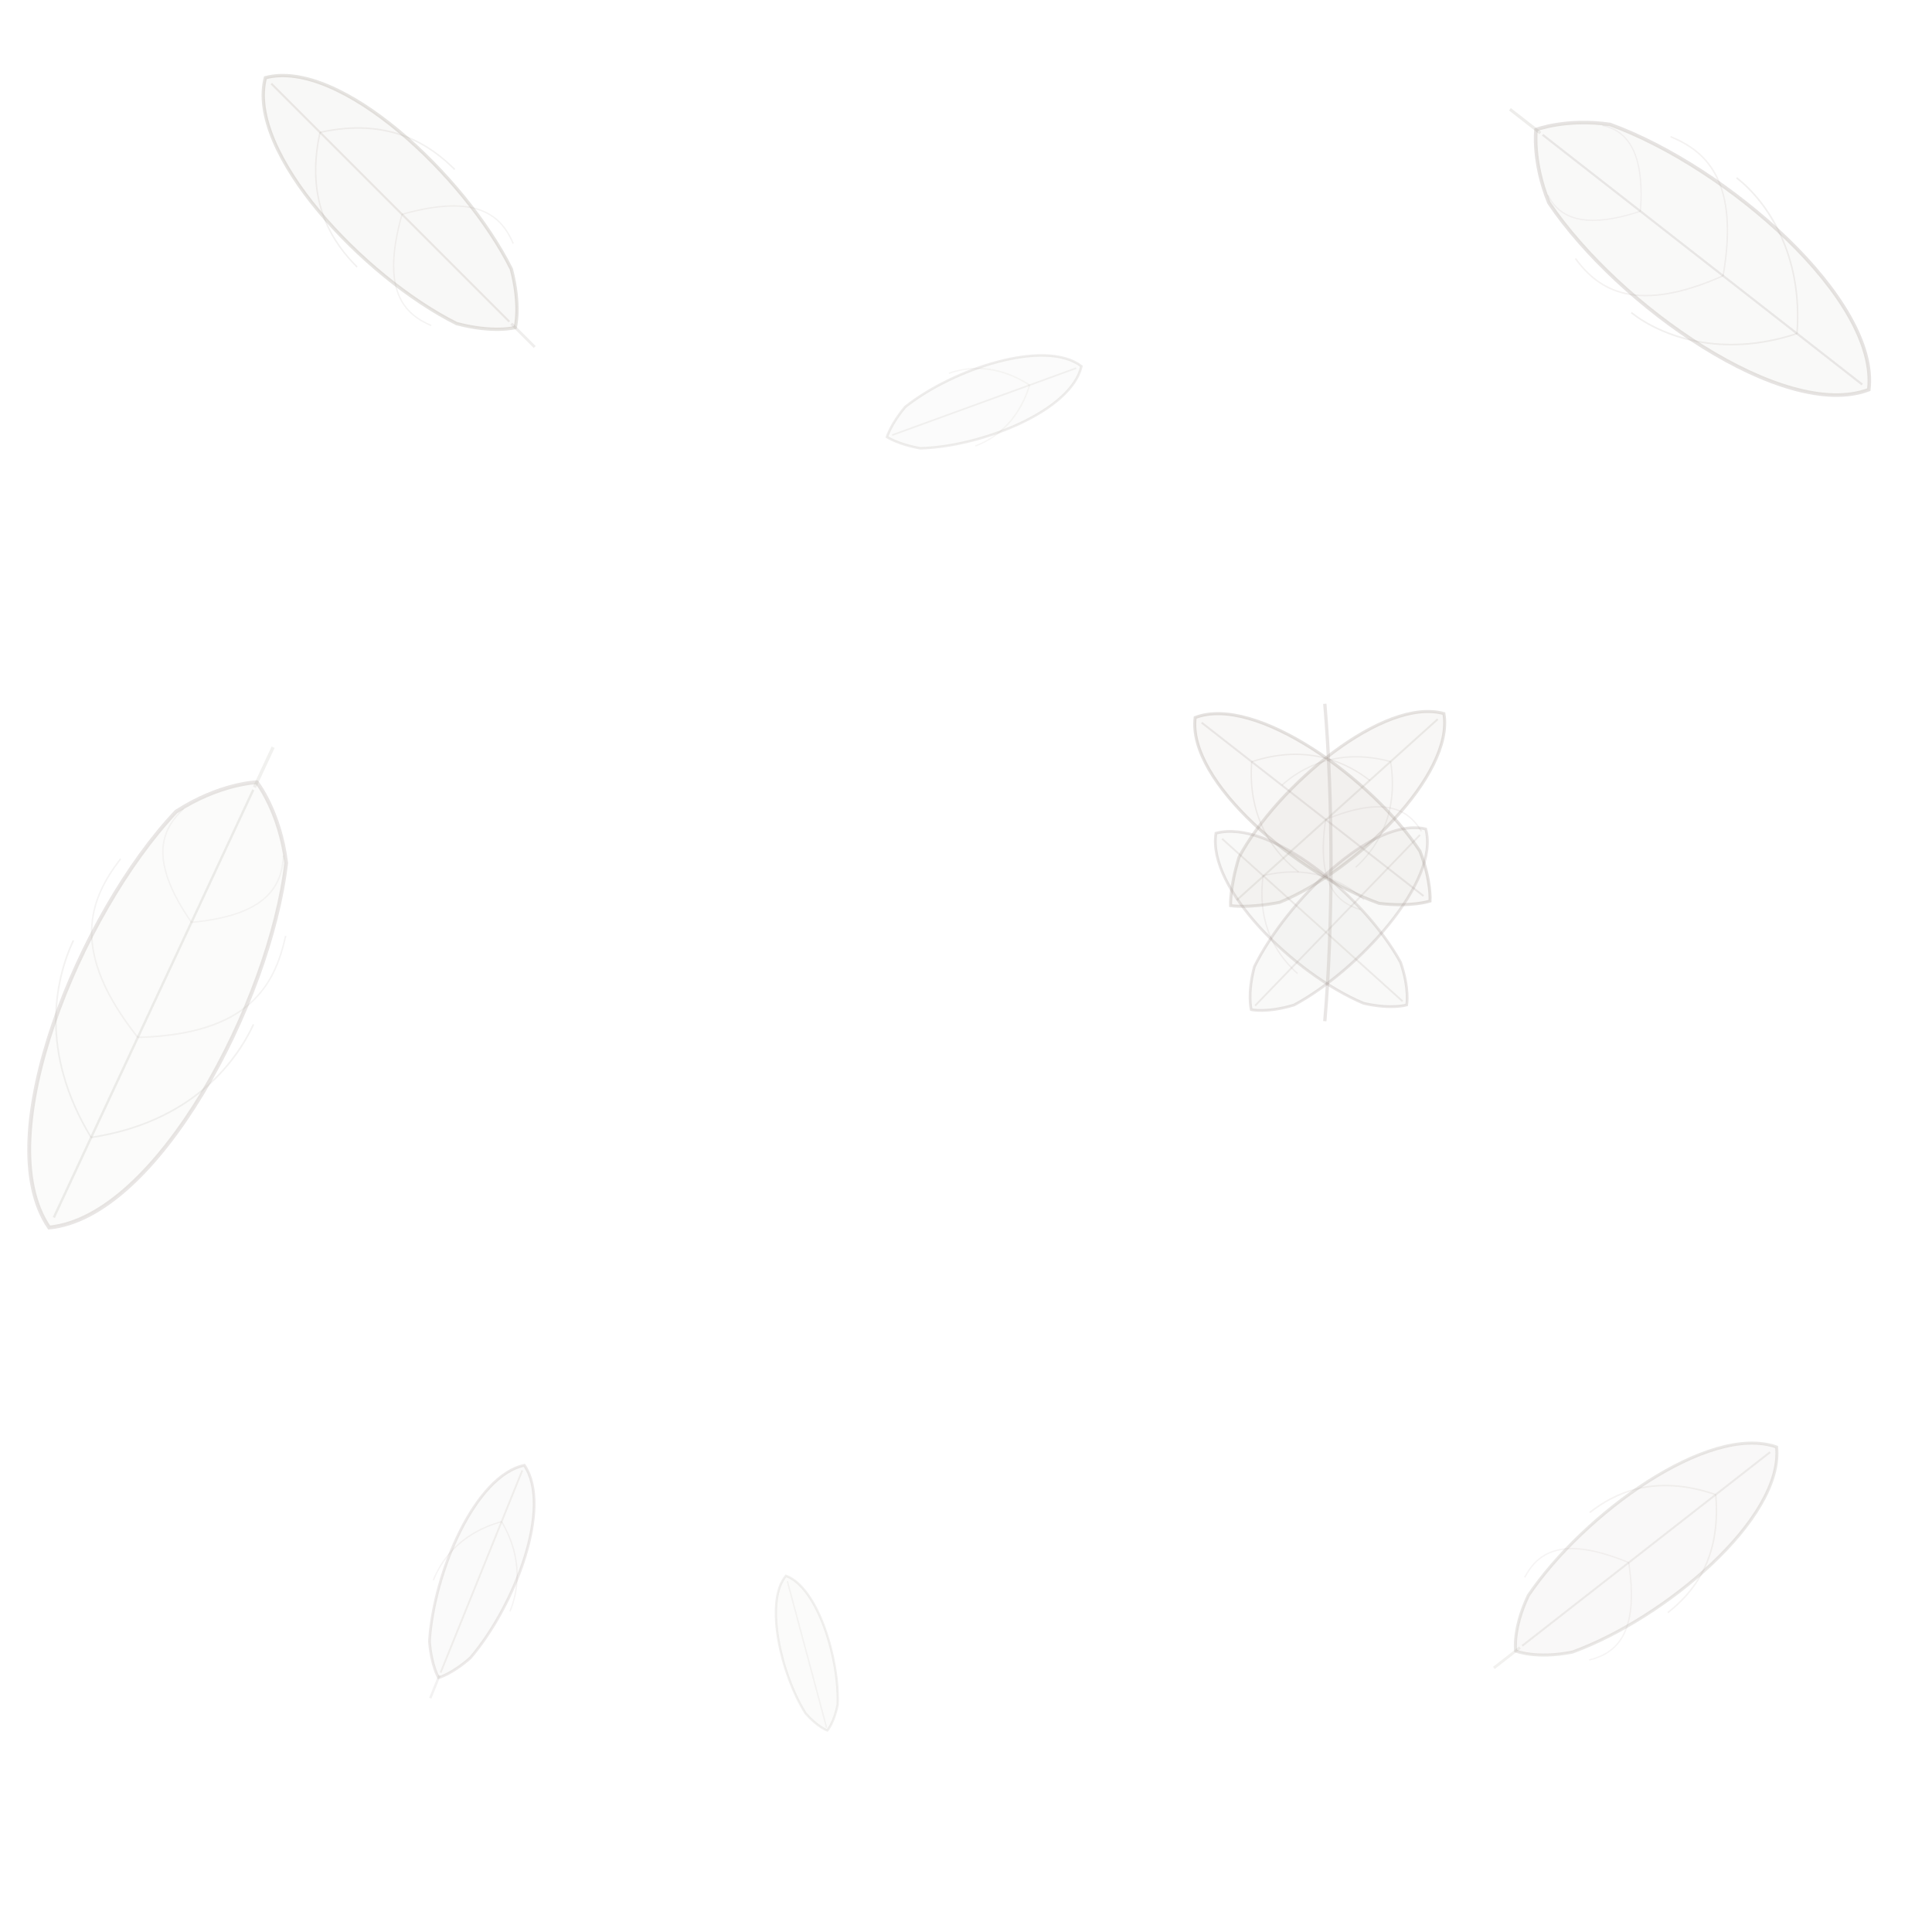
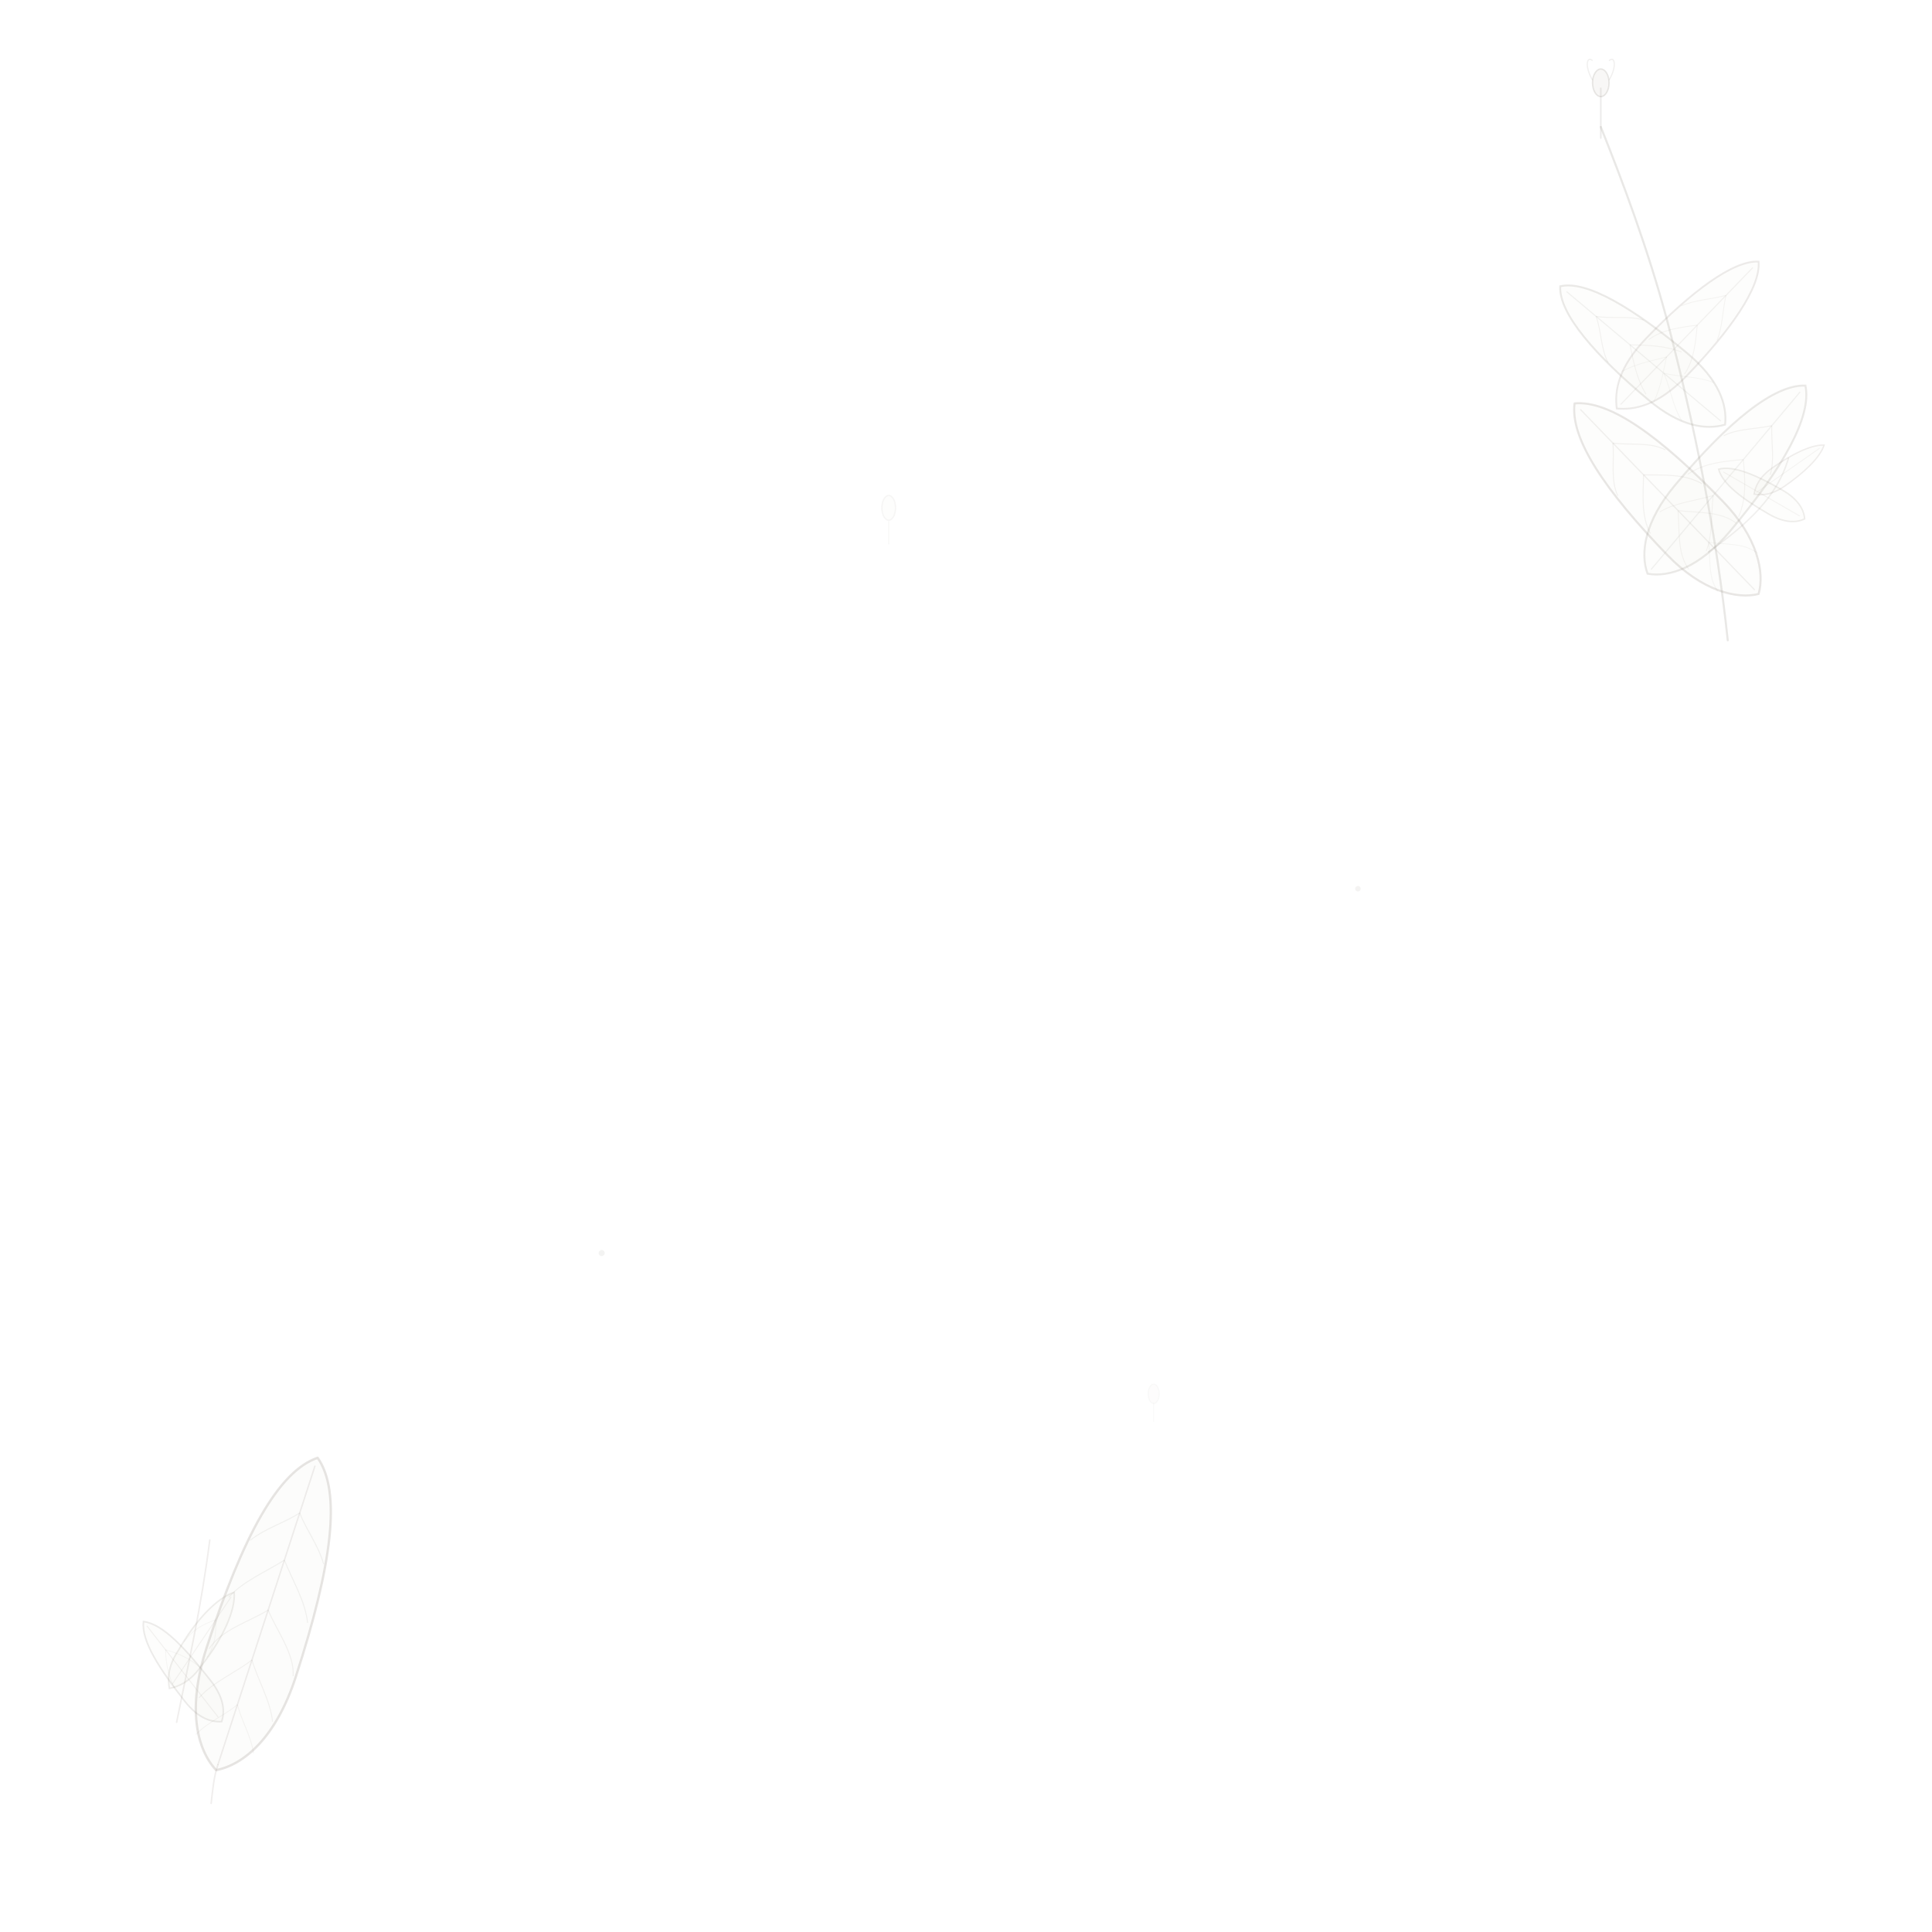
<svg xmlns="http://www.w3.org/2000/svg" width="700" height="700" viewBox="0 0 700 700">
-   <g transform="translate(618, 95) rotate(128)" opacity="0.88">
-     <path d="M0,-75 C28,-58 32,15 18,58 C10,72 0,78 0,78 C0,78 -10,72 -18,58 C-32,15 -28,-58 0,-75 Z" fill="#B8AFA4" fill-opacity="0.08" stroke="#9A9088" stroke-opacity="0.28" stroke-width="1.3" />
-     <line x1="0" y1="-72" x2="0" y2="75" stroke="#9A9088" stroke-opacity="0.2" stroke-width="0.8" />
-     <path d="M0,-42 C-24,-26 -31,-4 -31,10" stroke="#9A9088" stroke-opacity="0.15" stroke-width="0.6" fill="none" />
-     <path d="M0,-42 C24,-26 31,-4 31,10" stroke="#9A9088" stroke-opacity="0.15" stroke-width="0.6" fill="none" />
-     <path d="M0,-8 C-30,8 -32,24 -28,38" stroke="#9A9088" stroke-opacity="0.13" stroke-width="0.55" fill="none" />
-     <path d="M0,-8 C30,8 32,24 28,38" stroke="#9A9088" stroke-opacity="0.13" stroke-width="0.55" fill="none" />
-     <path d="M0,30 C-18,42 -20,52 -16,60" stroke="#9A9088" stroke-opacity="0.11" stroke-width="0.5" fill="none" />
-     <path d="M0,30 C18,42 20,52 16,60" stroke="#9A9088" stroke-opacity="0.11" stroke-width="0.5" fill="none" />
-     <line x1="0" y1="76" x2="0" y2="90" stroke="#9A9088" stroke-opacity="0.18" stroke-width="1.1" />
-   </g>
-   <g transform="translate(55, 365) rotate(205)" opacity="0.85">
-     <path d="M0,-88 C34,-68 38,20 22,68 C12,84 0,90 0,90 C0,90 -12,84 -22,68 C-38,20 -34,-68 0,-88 Z" fill="#B8AFA4" fill-opacity="0.07" stroke="#9A9088" stroke-opacity="0.26" stroke-width="1.4" />
-     <line x1="0" y1="-84" x2="0" y2="87" stroke="#9A9088" stroke-opacity="0.18" stroke-width="0.85" />
-     <path d="M0,-52 C-30,-32 -36,-6 -36,10" stroke="#9A9088" stroke-opacity="0.14" stroke-width="0.6" fill="none" />
-     <path d="M0,-52 C30,-32 36,-6 36,10" stroke="#9A9088" stroke-opacity="0.14" stroke-width="0.6" fill="none" />
-     <path d="M0,-12 C-36,6 -37,26 -33,44" stroke="#9A9088" stroke-opacity="0.12" stroke-width="0.55" fill="none" />
-     <path d="M0,-12 C36,6 37,26 33,44" stroke="#9A9088" stroke-opacity="0.12" stroke-width="0.55" fill="none" />
-     <path d="M0,34 C-24,48 -24,60 -20,70" stroke="#9A9088" stroke-opacity="0.1" stroke-width="0.5" fill="none" />
-     <path d="M0,34 C24,48 24,60 20,70" stroke="#9A9088" stroke-opacity="0.1" stroke-width="0.5" fill="none" />
-     <line x1="0" y1="88" x2="0" y2="104" stroke="#9A9088" stroke-opacity="0.16" stroke-width="1.2" />
-   </g>
-   <g transform="translate(480, 310)">
-     <path d="M0,-55 C3,-20 3,25 0,60" stroke="#9A9088" stroke-opacity="0.22" stroke-width="1.2" fill="none" />
-     <g transform="translate(-6,-18) rotate(-52)">
-       <path d="M0,-52 C20,-40 22,12 12,42 C6,52 0,56 0,56 C0,56 -6,52 -12,42 C-22,12 -20,-40 0,-52 Z" fill="#B8AFA4" fill-opacity="0.09" stroke="#9A9088" stroke-opacity="0.26" stroke-width="1.1" />
-       <line x1="0" y1="-49" x2="0" y2="53" stroke="#9A9088" stroke-opacity="0.17" stroke-width="0.7" />
-       <path d="M0,-26 C-18,-14 -21,2 -21,12" stroke="#9A9088" stroke-opacity="0.13" stroke-width="0.5" fill="none" />
-       <path d="M0,-26 C18,-14 21,2 21,12" stroke="#9A9088" stroke-opacity="0.13" stroke-width="0.5" fill="none" />
-       <path d="M0,8 C-21,20 -21,30 -18,38" stroke="#9A9088" stroke-opacity="0.11" stroke-width="0.5" fill="none" />
-       <path d="M0,8 C21,20 21,30 18,38" stroke="#9A9088" stroke-opacity="0.11" stroke-width="0.5" fill="none" />
+   <g>
+     <path d="M 626,232 C 622,194 614,154 604,116 C 597,90 588,66 580,46" stroke="#8A8278" stroke-opacity="0.18" stroke-width="0.75" fill="none" stroke-linecap="round" />
+     <g transform="translate(608,185) rotate(-44)">
+       <path d="M0,-54 C10,-46 14,-24 14,9 C14,27 7,38 0,42 C-7,38 -14,27 -14,9 C-14,-24 -10,-46 0,-54 Z" fill="#B8AFA4" fill-opacity="0.035" stroke="#8A8278" stroke-opacity="0.19" stroke-width="0.75" stroke-linejoin="round" />
+       <line x1="0" y1="-51" x2="0" y2="40" stroke="#8A8278" stroke-opacity="0.11" stroke-width="0.46" />
+       <path d="M0,-34 C4,-29 10,-25 12,-19" stroke="#8A8278" stroke-opacity="0.09" stroke-width="0.37" fill="none" />
+       <path d="M0,-34 C-4,-29 -10,-25 -12,-19" stroke="#8A8278" stroke-opacity="0.09" stroke-width="0.37" fill="none" />
+       <path d="M0,-18 C5,-13 11,-8 13,-1" stroke="#8A8278" stroke-opacity="0.09" stroke-width="0.37" fill="none" />
+       <path d="M0,-18 C-5,-13 -11,-8 -13,-1" stroke="#8A8278" stroke-opacity="0.09" stroke-width="0.37" fill="none" />
+       <path d="M0,0 C5,6 11,11 12,18" stroke="#8A8278" stroke-opacity="0.08" stroke-width="0.34" fill="none" />
+       <path d="M0,0 C-5,6 -11,11 -12,18" stroke="#8A8278" stroke-opacity="0.08" stroke-width="0.34" fill="none" />
+       <path d="M0,16 C4,21 9,25 10,31" stroke="#8A8278" stroke-opacity="0.07" stroke-width="0.31" fill="none" />
+       <path d="M0,16 C-4,21 -9,25 -10,31" stroke="#8A8278" stroke-opacity="0.07" stroke-width="0.31" fill="none" />
    </g>
-     <g transform="translate(6,-18) rotate(48)">
-       <path d="M0,-50 C19,-38 21,12 11,40 C5,50 0,54 0,54 C0,54 -5,50 -11,40 C-21,12 -19,-38 0,-50 Z" fill="#B8AFA4" fill-opacity="0.09" stroke="#9A9088" stroke-opacity="0.24" stroke-width="1.1" />
-       <line x1="0" y1="-47" x2="0" y2="51" stroke="#9A9088" stroke-opacity="0.16" stroke-width="0.7" />
-       <path d="M0,-24 C-17,-13 -20,2 -20,11" stroke="#9A9088" stroke-opacity="0.12" stroke-width="0.5" fill="none" />
-       <path d="M0,-24 C17,-13 20,2 20,11" stroke="#9A9088" stroke-opacity="0.12" stroke-width="0.5" fill="none" />
+     <g transform="translate(622,178) rotate(40)">
+       <path d="M0,-50 C9,-43 13,-22 13,8 C13,25 7,35 0,39 C-7,35 -13,25 -13,8 C-13,-22 -9,-43 0,-50 Z" fill="#B8AFA4" fill-opacity="0.03" stroke="#8A8278" stroke-opacity="0.17" stroke-width="0.72" />
+       <line x1="0" y1="-47" x2="0" y2="37" stroke="#8A8278" stroke-opacity="0.1" stroke-width="0.44" />
+       <path d="M0,-31 C4,-26 9,-22 11,-17" stroke="#8A8278" stroke-opacity="0.09" stroke-width="0.36" fill="none" />
+       <path d="M0,-31 C-4,-26 -9,-22 -11,-17" stroke="#8A8278" stroke-opacity="0.09" stroke-width="0.36" fill="none" />
+       <path d="M0,-15 C5,-10 10,-5 12,2" stroke="#8A8278" stroke-opacity="0.08" stroke-width="0.36" fill="none" />
+       <path d="M0,-15 C-5,-10 -10,-5 -12,2" stroke="#8A8278" stroke-opacity="0.08" stroke-width="0.36" fill="none" />
+       <path d="M0,2 C4,8 9,13 11,19" stroke="#8A8278" stroke-opacity="0.08" stroke-width="0.32" fill="none" />
+       <path d="M0,2 C-4,8 -9,13 -11,19" stroke="#8A8278" stroke-opacity="0.08" stroke-width="0.32" fill="none" />
    </g>
-     <g transform="translate(-6,22) rotate(-48)">
-       <path d="M0,-45 C17,-34 19,10 10,36 C5,45 0,48 0,48 C0,48 -5,45 -10,36 C-19,10 -17,-34 0,-45 Z" fill="#B8AFA4" fill-opacity="0.08" stroke="#9A9088" stroke-opacity="0.22" stroke-width="1" />
-       <line x1="0" y1="-42" x2="0" y2="46" stroke="#9A9088" stroke-opacity="0.15" stroke-width="0.65" />
-       <path d="M0,-22 C-16,-11 -18,3 -18,11" stroke="#9A9088" stroke-opacity="0.11" stroke-width="0.5" fill="none" />
-       <path d="M0,-22 C16,-11 18,3 18,11" stroke="#9A9088" stroke-opacity="0.11" stroke-width="0.5" fill="none" />
+     <g transform="translate(599,132) rotate(-50)">
+       <path d="M0,-44 C8,-38 11,-18 11,7 C11,22 6,30 0,34 C-6,30 -11,22 -11,7 C-11,-18 -8,-38 0,-44 Z" fill="#B8AFA4" fill-opacity="0.03" stroke="#8A8278" stroke-opacity="0.17" stroke-width="0.68" />
+       <line x1="0" y1="-41" x2="0" y2="32" stroke="#8A8278" stroke-opacity="0.1" stroke-width="0.42" />
+       <path d="M0,-27 C3,-22 8,-18 10,-13" stroke="#8A8278" stroke-opacity="0.09" stroke-width="0.34" fill="none" />
+       <path d="M0,-27 C-3,-22 -8,-18 -10,-13" stroke="#8A8278" stroke-opacity="0.09" stroke-width="0.34" fill="none" />
+       <path d="M0,-11 C4,-6 8,-1 10,5" stroke="#8A8278" stroke-opacity="0.08" stroke-width="0.34" fill="none" />
+       <path d="M0,-11 C-4,-6 -8,-1 -10,5" stroke="#8A8278" stroke-opacity="0.08" stroke-width="0.34" fill="none" />
+       <path d="M0,5 C3,11 7,15 9,21" stroke="#8A8278" stroke-opacity="0.07" stroke-width="0.3" fill="none" />
+       <path d="M0,5 C-3,11 -7,15 -9,21" stroke="#8A8278" stroke-opacity="0.07" stroke-width="0.3" fill="none" />
    </g>
-     <g transform="translate(6,22) rotate(44)">
-       <path d="M0,-44 C17,-34 18,10 10,35 C5,44 0,47 0,47 C0,47 -5,44 -10,35 C-18,10 -17,-34 0,-44 Z" fill="#B8AFA4" fill-opacity="0.08" stroke="#9A9088" stroke-opacity="0.22" stroke-width="1" />
-       <line x1="0" y1="-41" x2="0" y2="45" stroke="#9A9088" stroke-opacity="0.15" stroke-width="0.65" />
+     <g transform="translate(608,125) rotate(44)">
+       <path d="M0,-42 C7,-36 10,-17 10,6 C10,21 5,28 0,32 C-5,28 -10,21 -10,6 C-10,-17 -7,-36 0,-42 Z" fill="#B8AFA4" fill-opacity="0.03" stroke="#8A8278" stroke-opacity="0.16" stroke-width="0.65" />
+       <line x1="0" y1="-39" x2="0" y2="30" stroke="#8A8278" stroke-opacity="0.09" stroke-width="0.41" />
+       <path d="M0,-25 C3,-20 7,-16 9,-11" stroke="#8A8278" stroke-opacity="0.08" stroke-width="0.32" fill="none" />
+       <path d="M0,-25 C-3,-20 -7,-16 -9,-11" stroke="#8A8278" stroke-opacity="0.08" stroke-width="0.32" fill="none" />
+       <path d="M0,-10 C4,-5 8,0 9,6" stroke="#8A8278" stroke-opacity="0.08" stroke-width="0.32" fill="none" />
+       <path d="M0,-10 C-4,-5 -8,0 -9,6" stroke="#8A8278" stroke-opacity="0.08" stroke-width="0.32" fill="none" />
+       <path d="M0,6 C3,11 6,15 8,21" stroke="#8A8278" stroke-opacity="0.07" stroke-width="0.29" fill="none" />
+       <path d="M0,6 C-3,11 -6,15 -8,21" stroke="#8A8278" stroke-opacity="0.07" stroke-width="0.29" fill="none" />
+     </g>
+     <g transform="translate(580,47)">
+       <path d="M0,3 C0,-3 0,-9 0,-15" stroke="#8A8278" stroke-opacity="0.15" stroke-width="0.58" fill="none" stroke-linecap="round" />
+       <ellipse cx="0" cy="-17" rx="3" ry="5" fill="#B8AFA4" fill-opacity="0.1" stroke="#8A8278" stroke-opacity="0.18" stroke-width="0.5" />
+       <path d="M-3,-18 C-6,-23 -5,-27 -3,-25" stroke="#8A8278" stroke-opacity="0.12" stroke-width="0.44" fill="none" />
+       <path d="M3,-18 C6,-23 5,-27 3,-25" stroke="#8A8278" stroke-opacity="0.12" stroke-width="0.44" fill="none" />
+     </g>
+     <path d="M619,200 C633,190 644,180 648,166" stroke="#8A8278" stroke-opacity="0.12" stroke-width="0.53" fill="none" stroke-linecap="round" />
+     <g transform="translate(640,180) rotate(-60)">
+       <path d="M0,-20 C4,-16 5,-7 5,4 C5,10 3,14 0,16 C-3,14 -5,10 -5,4 C-5,-7 -4,-16 0,-20 Z" fill="#B8AFA4" fill-opacity="0.03" stroke="#8A8278" stroke-opacity="0.14" stroke-width="0.54" />
+       <line x1="0" y1="-18" x2="0" y2="14" stroke="#8A8278" stroke-opacity="0.08" stroke-width="0.34" />
+     </g>
+     <g transform="translate(647,171) rotate(55)">
+       <path d="M0,-17 C3,-13 4,-5 4,3 C4,9 2,12 0,14 C-2,12 -4,9 -4,3 C-4,-5 -3,-13 0,-17 Z" fill="#B8AFA4" fill-opacity="0.03" stroke="#8A8278" stroke-opacity="0.13" stroke-width="0.5" />
+       <line x1="0" y1="-15" x2="0" y2="13" stroke="#8A8278" stroke-opacity="0.08" stroke-width="0.31" />
    </g>
  </g>
-   <g transform="translate(140, 72) rotate(315)" opacity="0.9">
-     <path d="M0,-62 C24,-48 26,14 14,50 C7,62 0,66 0,66 C0,66 -7,62 -14,50 C-26,14 -24,-48 0,-62 Z" fill="#B8AFA4" fill-opacity="0.09" stroke="#9A9088" stroke-opacity="0.27" stroke-width="1.2" />
-     <line x1="0" y1="-59" x2="0" y2="63" stroke="#9A9088" stroke-opacity="0.19" stroke-width="0.75" />
-     <path d="M0,-34 C-22,-20 -25,-2 -25,10" stroke="#9A9088" stroke-opacity="0.14" stroke-width="0.55" fill="none" />
-     <path d="M0,-34 C22,-20 25,-2 25,10" stroke="#9A9088" stroke-opacity="0.14" stroke-width="0.55" fill="none" />
-     <path d="M0,8 C-25,22 -25,34 -21,44" stroke="#9A9088" stroke-opacity="0.12" stroke-width="0.5" fill="none" />
-     <path d="M0,8 C25,22 25,34 21,44" stroke="#9A9088" stroke-opacity="0.12" stroke-width="0.5" fill="none" />
-     <line x1="0" y1="64" x2="0" y2="76" stroke="#9A9088" stroke-opacity="0.17" stroke-width="1" />
+   <g>
+     <g transform="translate(95,590) rotate(18)">
+       <path d="M0,-65 C12,-56 17,-30 17,13 C17,36 9,49 0,54 C-9,49 -17,36 -17,13 C-17,-30 -12,-56 0,-65 Z" fill="#B8AFA4" fill-opacity="0.04" stroke="#8A8278" stroke-opacity="0.21" stroke-width="0.85" stroke-linejoin="round" />
+       <line x1="0" y1="-62" x2="0" y2="52" stroke="#8A8278" stroke-opacity="0.13" stroke-width="0.52" />
+       <path d="M0,-44 C4,-39 10,-35 14,-29" stroke="#8A8278" stroke-opacity="0.1" stroke-width="0.37" fill="none" />
+       <path d="M0,-44 C-4,-39 -10,-35 -14,-29" stroke="#8A8278" stroke-opacity="0.1" stroke-width="0.37" fill="none" />
+       <path d="M0,-26 C5,-20 12,-14 15,-7" stroke="#8A8278" stroke-opacity="0.1" stroke-width="0.37" fill="none" />
+       <path d="M0,-26 C-5,-20 -12,-14 -15,-7" stroke="#8A8278" stroke-opacity="0.1" stroke-width="0.37" fill="none" />
+       <path d="M0,-7 C5,-1 14,5 16,13" stroke="#8A8278" stroke-opacity="0.09" stroke-width="0.36" fill="none" />
+       <path d="M0,-7 C-5,-1 -14,5 -16,13" stroke="#8A8278" stroke-opacity="0.09" stroke-width="0.36" fill="none" />
+       <path d="M0,12 C4,18 11,24 14,31" stroke="#8A8278" stroke-opacity="0.09" stroke-width="0.34" fill="none" />
+       <path d="M0,12 C-4,18 -11,24 -14,31" stroke="#8A8278" stroke-opacity="0.09" stroke-width="0.34" fill="none" />
+       <path d="M0,29 C3,34 8,38 11,44" stroke="#8A8278" stroke-opacity="0.08" stroke-width="0.31" fill="none" />
+       <path d="M0,29 C-3,34 -8,38 -11,44" stroke="#8A8278" stroke-opacity="0.08" stroke-width="0.31" fill="none" />
+       <path d="M0,52 C0,57 1,61 2,66" stroke="#8A8278" stroke-opacity="0.13" stroke-width="0.56" fill="none" stroke-linecap="round" />
+     </g>
+     <path d="M64,624 C68,604 73,582 76,558" stroke="#8A8278" stroke-opacity="0.13" stroke-width="0.56" fill="none" stroke-linecap="round" />
+     <g transform="translate(68,608) rotate(-38)">
+       <path d="M0,-26 C5,-21 6,-9 6,6 C6,14 3,18 0,20 C-3,18 -6,14 -6,6 C-6,-9 -5,-21 0,-26 Z" fill="#B8AFA4" fill-opacity="0.03" stroke="#8A8278" stroke-opacity="0.15" stroke-width="0.58" />
+       <line x1="0" y1="-24" x2="0" y2="18" stroke="#8A8278" stroke-opacity="0.09" stroke-width="0.36" />
+       <path d="M0,-13 C3,-9 5,-5 6,0" stroke="#8A8278" stroke-opacity="0.07" stroke-width="0.29" fill="none" />
+       <path d="M0,-13 C-3,-9 -5,-5 -6,0" stroke="#8A8278" stroke-opacity="0.07" stroke-width="0.29" fill="none" />
+     </g>
+     <g transform="translate(72,596) rotate(34)">
+       <path d="M0,-23 C4,-18 6,-7 5,6 C5,13 2,17 0,19 C-2,17 -5,13 -5,6 C-6,-7 -4,-18 0,-23 Z" fill="#B8AFA4" fill-opacity="0.03" stroke="#8A8278" stroke-opacity="0.14" stroke-width="0.56" />
+       <line x1="0" y1="-21" x2="0" y2="17" stroke="#8A8278" stroke-opacity="0.09" stroke-width="0.34" />
+       <path d="M0,-11 C3,-7 5,-3 5,2" stroke="#8A8278" stroke-opacity="0.07" stroke-width="0.29" fill="none" />
+       <path d="M0,-11 C-3,-7 -5,-3 -5,2" stroke="#8A8278" stroke-opacity="0.07" stroke-width="0.29" fill="none" />
+     </g>
  </g>
-   <g transform="translate(175, 568) rotate(22)" opacity="0.82">
-     <path d="M0,-40 C15,-30 16,8 8,32 C4,40 0,43 0,43 C0,43 -4,40 -8,32 C-16,8 -15,-30 0,-40 Z" fill="#B8AFA4" fill-opacity="0.08" stroke="#9A9088" stroke-opacity="0.22" stroke-width="1" />
-     <line x1="0" y1="-38" x2="0" y2="41" stroke="#9A9088" stroke-opacity="0.15" stroke-width="0.65" />
-     <path d="M0,-18 C-13,-8 -15,4 -15,11" stroke="#9A9088" stroke-opacity="0.11" stroke-width="0.5" fill="none" />
-     <path d="M0,-18 C13,-8 15,4 15,11" stroke="#9A9088" stroke-opacity="0.11" stroke-width="0.5" fill="none" />
-     <line x1="0" y1="42" x2="0" y2="51" stroke="#9A9088" stroke-opacity="0.14" stroke-width="0.9" />
+   <g transform="translate(322,190)" opacity="0.55">
+     <ellipse cx="0" cy="-6" rx="2.5" ry="4.5" fill="#B8AFA4" fill-opacity="0.07" stroke="#8A8278" stroke-opacity="0.12" stroke-width="0.48" />
+     <line x1="0" y1="-1" x2="0" y2="7" stroke="#8A8278" stroke-opacity="0.1" stroke-width="0.46" stroke-linecap="round" />
  </g>
-   <g transform="translate(358, 145) rotate(70)" opacity="0.78">
-     <path d="M0,-36 C14,-27 15,8 8,29 C4,36 0,39 0,39 C0,39 -4,36 -8,29 C-15,8 -14,-27 0,-36 Z" fill="#B8AFA4" fill-opacity="0.07" stroke="#9A9088" stroke-opacity="0.2" stroke-width="0.9" />
-     <line x1="0" y1="-34" x2="0" y2="37" stroke="#9A9088" stroke-opacity="0.14" stroke-width="0.6" />
-     <path d="M0,-16 C-12,-7 -14,4 -14,10" stroke="#9A9088" stroke-opacity="0.1" stroke-width="0.5" fill="none" />
-     <path d="M0,-16 C12,-7 14,4 14,10" stroke="#9A9088" stroke-opacity="0.1" stroke-width="0.5" fill="none" />
+   <g transform="translate(418,510)" opacity="0.44">
+     <ellipse cx="0" cy="-5" rx="2" ry="3.5" fill="#B8AFA4" fill-opacity="0.06" stroke="#8A8278" stroke-opacity="0.1" stroke-width="0.44" />
+     <line x1="0" y1="-1.5" x2="0" y2="5" stroke="#8A8278" stroke-opacity="0.08" stroke-width="0.43" stroke-linecap="round" />
  </g>
-   <g transform="translate(598, 560) rotate(52)" opacity="0.83">
-     <path d="M0,-58 C22,-44 24,12 13,46 C7,58 0,62 0,62 C0,62 -7,58 -13,46 C-24,12 -22,-44 0,-58 Z" fill="#B8AFA4" fill-opacity="0.09" stroke="#9A9088" stroke-opacity="0.25" stroke-width="1.1" />
-     <line x1="0" y1="-55" x2="0" y2="59" stroke="#9A9088" stroke-opacity="0.17" stroke-width="0.72" />
-     <path d="M0,-30 C-20,-17 -23,-1 -23,10" stroke="#9A9088" stroke-opacity="0.13" stroke-width="0.55" fill="none" />
-     <path d="M0,-30 C20,-17 23,-1 23,10" stroke="#9A9088" stroke-opacity="0.13" stroke-width="0.55" fill="none" />
-     <path d="M0,10 C-23,23 -23,34 -19,43" stroke="#9A9088" stroke-opacity="0.11" stroke-width="0.5" fill="none" />
-     <path d="M0,10 C23,23 23,34 19,43" stroke="#9A9088" stroke-opacity="0.11" stroke-width="0.5" fill="none" />
-     <line x1="0" y1="60" x2="0" y2="72" stroke="#9A9088" stroke-opacity="0.16" stroke-width="1" />
-   </g>
-   <g transform="translate(292, 598) rotate(-15)" opacity="0.75">
-     <path d="M0,-28 C10,-21 11,6 6,22 C3,28 0,30 0,30 C0,30 -3,28 -6,22 C-11,6 -10,-21 0,-28 Z" fill="#B8AFA4" fill-opacity="0.07" stroke="#9A9088" stroke-opacity="0.18" stroke-width="0.85" />
-     <line x1="0" y1="-26" x2="0" y2="29" stroke="#9A9088" stroke-opacity="0.12" stroke-width="0.55" />
-   </g>
+   <circle cx="218" cy="454" r="1.1" fill="#8A8278" fill-opacity="0.1" />
+   <circle cx="492" cy="322" r="1.0" fill="#8A8278" fill-opacity="0.09" />
</svg>
